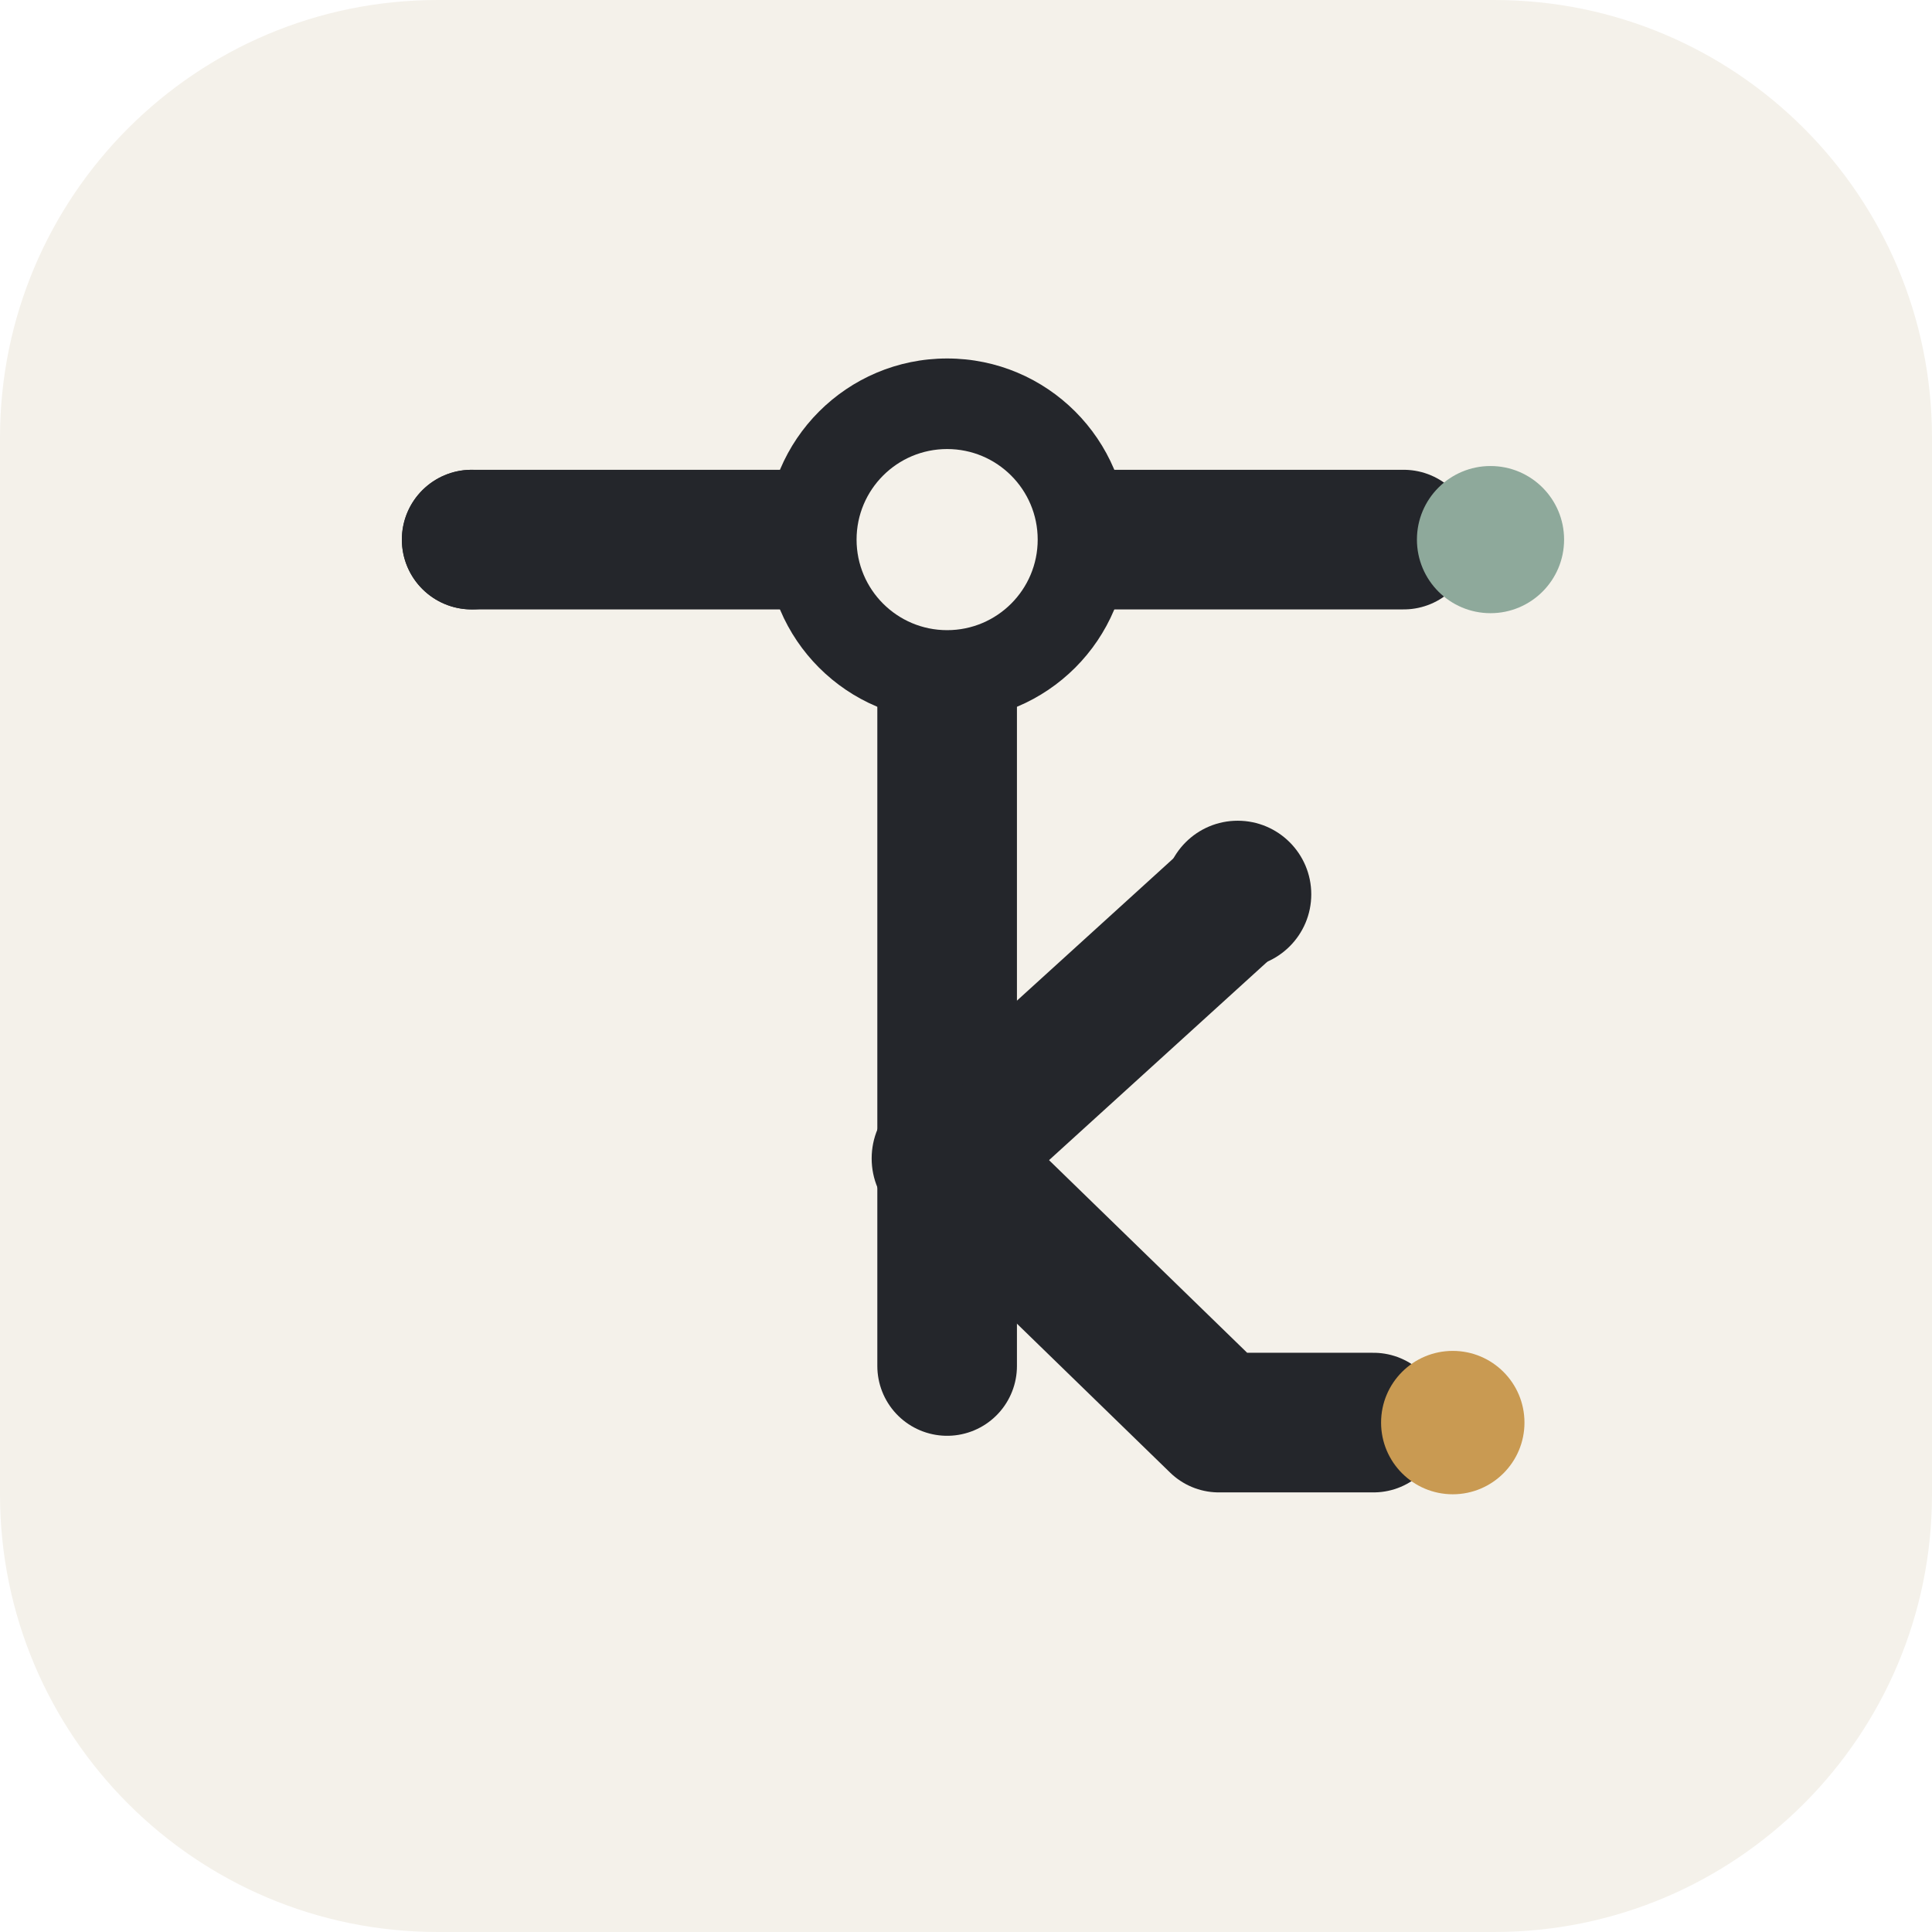
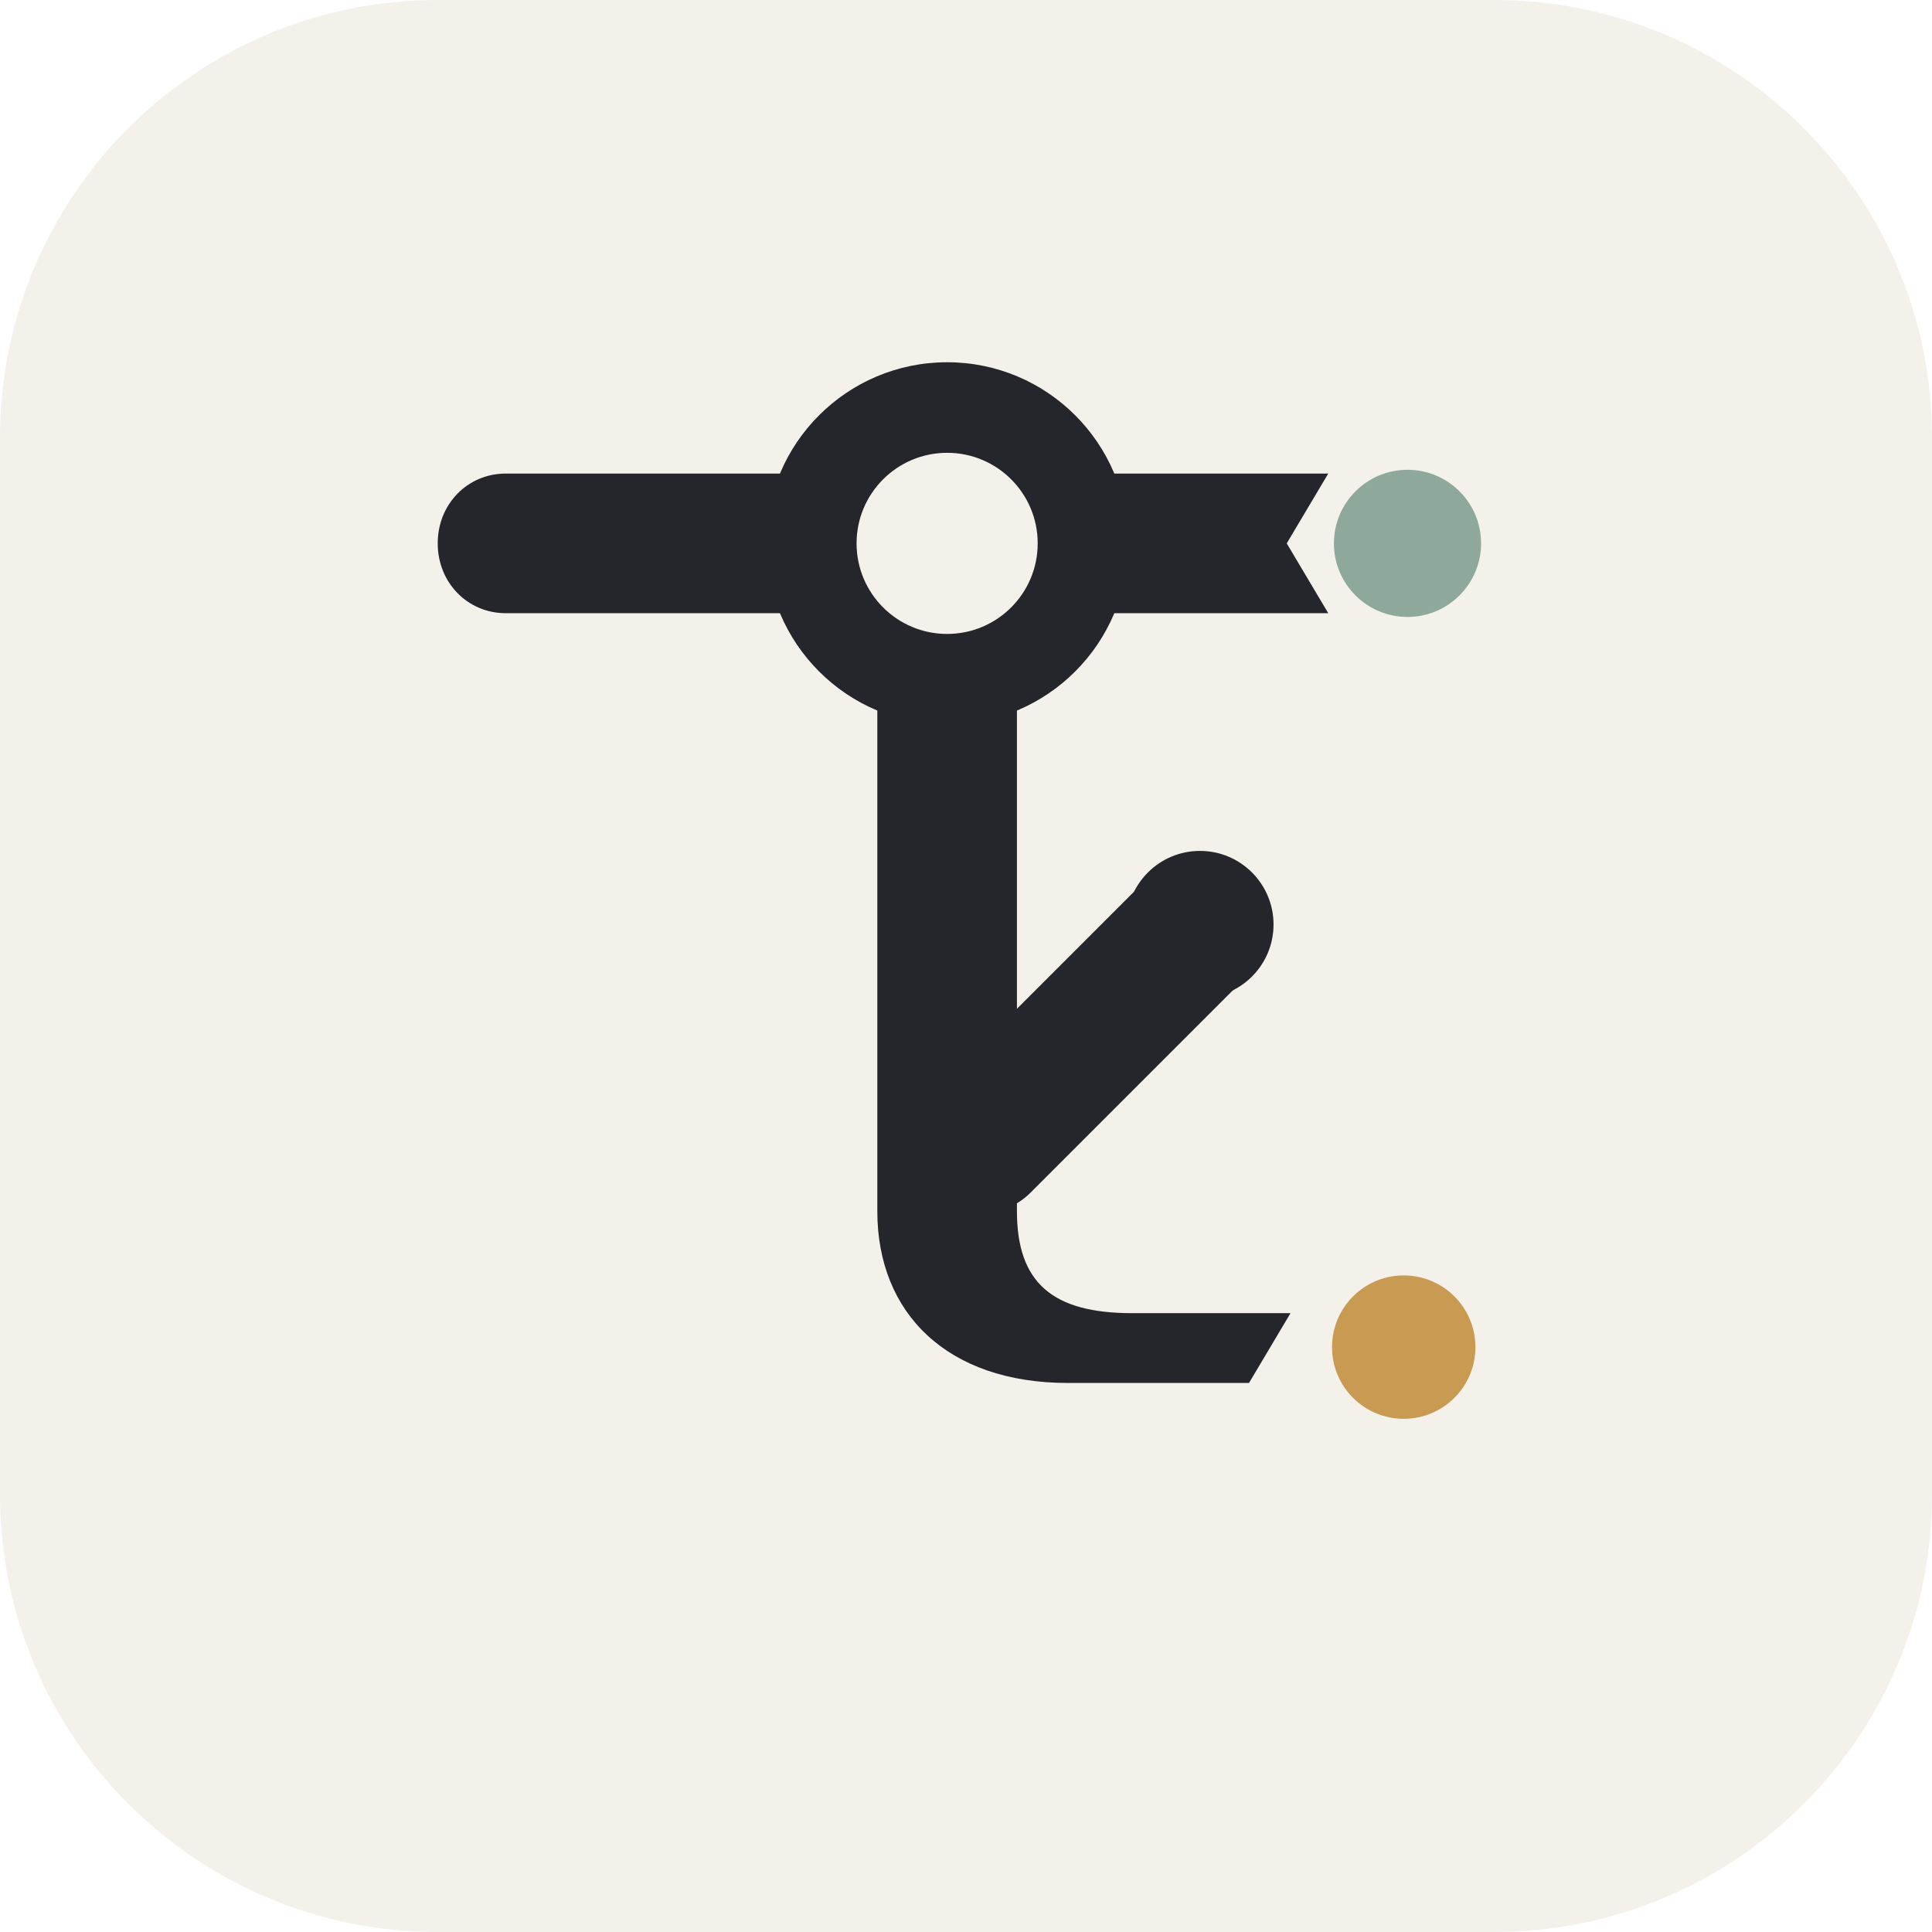
<svg xmlns="http://www.w3.org/2000/svg" viewBox="0 0 1024 1024" width="1024" height="1024" role="img" aria-label="Toki router glyph logo light mode">
  <defs>
    <style>
      .bg { fill: #f4f1ea; }
      .mark { fill: none; stroke: #24262b; stroke-width: 74; stroke-linecap: round; stroke-linejoin: round; }
      .mark-fill { fill: #24262b; }
      .cutout { fill: #f4f1ea; }
      .sage { fill: #8ea99b; }
      .amber { fill: #c99a52; }
    </style>
  </defs>
  <rect class="bg" width="1024" height="1024" rx="232" />
  <g transform="translate(0 6)">
-     <path class="mark" d="M250 280H744" />
-     <path class="mark" d="M502 352V718" />
-     <path class="mark" d="M502 608L656 468" />
-     <path class="mark" d="M502 608L646 748H728" />
-     <circle class="mark-fill" cx="250" cy="280" r="37" />
-     <circle class="sage" cx="790" cy="280" r="39" />
-     <circle class="mark-fill" cx="502" cy="280" r="96" />
-     <circle class="cutout" cx="502" cy="280" r="48" />
-     <circle class="mark-fill" cx="656" cy="468" r="39" />
-     <circle class="mark-fill" cx="502" cy="608" r="40" />
-     <circle class="amber" cx="770" cy="748" r="38" />
+     <path class="mark-fill" d="M268 245H704L682 282L704 319H268C248 319 232 303 232 282C232 261 248 245 268 245Z" />
+     <path class="mark" d="M520 600L636 484" />
+     <path class="mark-fill" d="M465 354H539V636C539 674 558 690 600 690H684L662 727H566C502 727 465 690 465 636Z" />
+     <circle class="mark-fill" cx="502" cy="282" r="96" />
+     <circle class="cutout" cx="502" cy="282" r="48" />
+     <circle class="sage" cx="746" cy="282" r="39" />
+     <circle class="mark-fill" cx="636" cy="484" r="39" />
+     <circle class="amber" cx="744" cy="708" r="38" />
  </g>
</svg>
